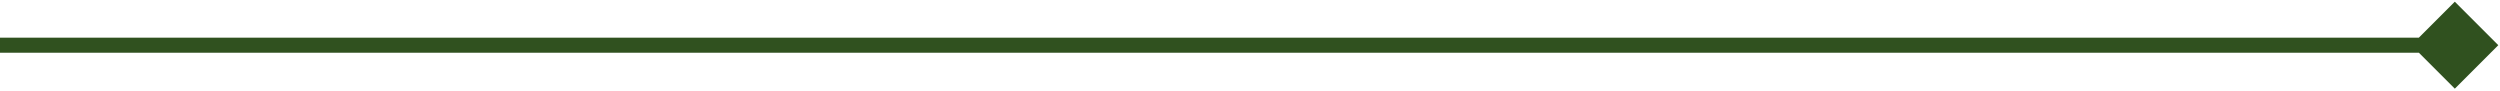
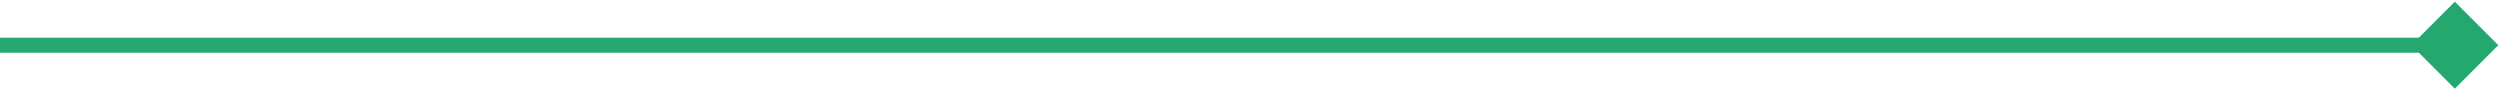
<svg xmlns="http://www.w3.org/2000/svg" width="166" height="6" viewBox="0 0 166 6" fill="none">
-   <path d="M165.887 3L163 0.113L160.113 3L163 5.887L165.887 3ZM163 2.5L-4.37114e-08 2.5L4.37114e-08 3.5L163 3.5L163 2.5Z" fill="#30511F" />
+   <path d="M165.887 3L163 0.113L160.113 3L163 5.887L165.887 3ZM163 2.5L-4.37114e-08 2.5L4.37114e-08 3.5L163 3.5L163 2.5Z" fill="#25A870" />
</svg>
